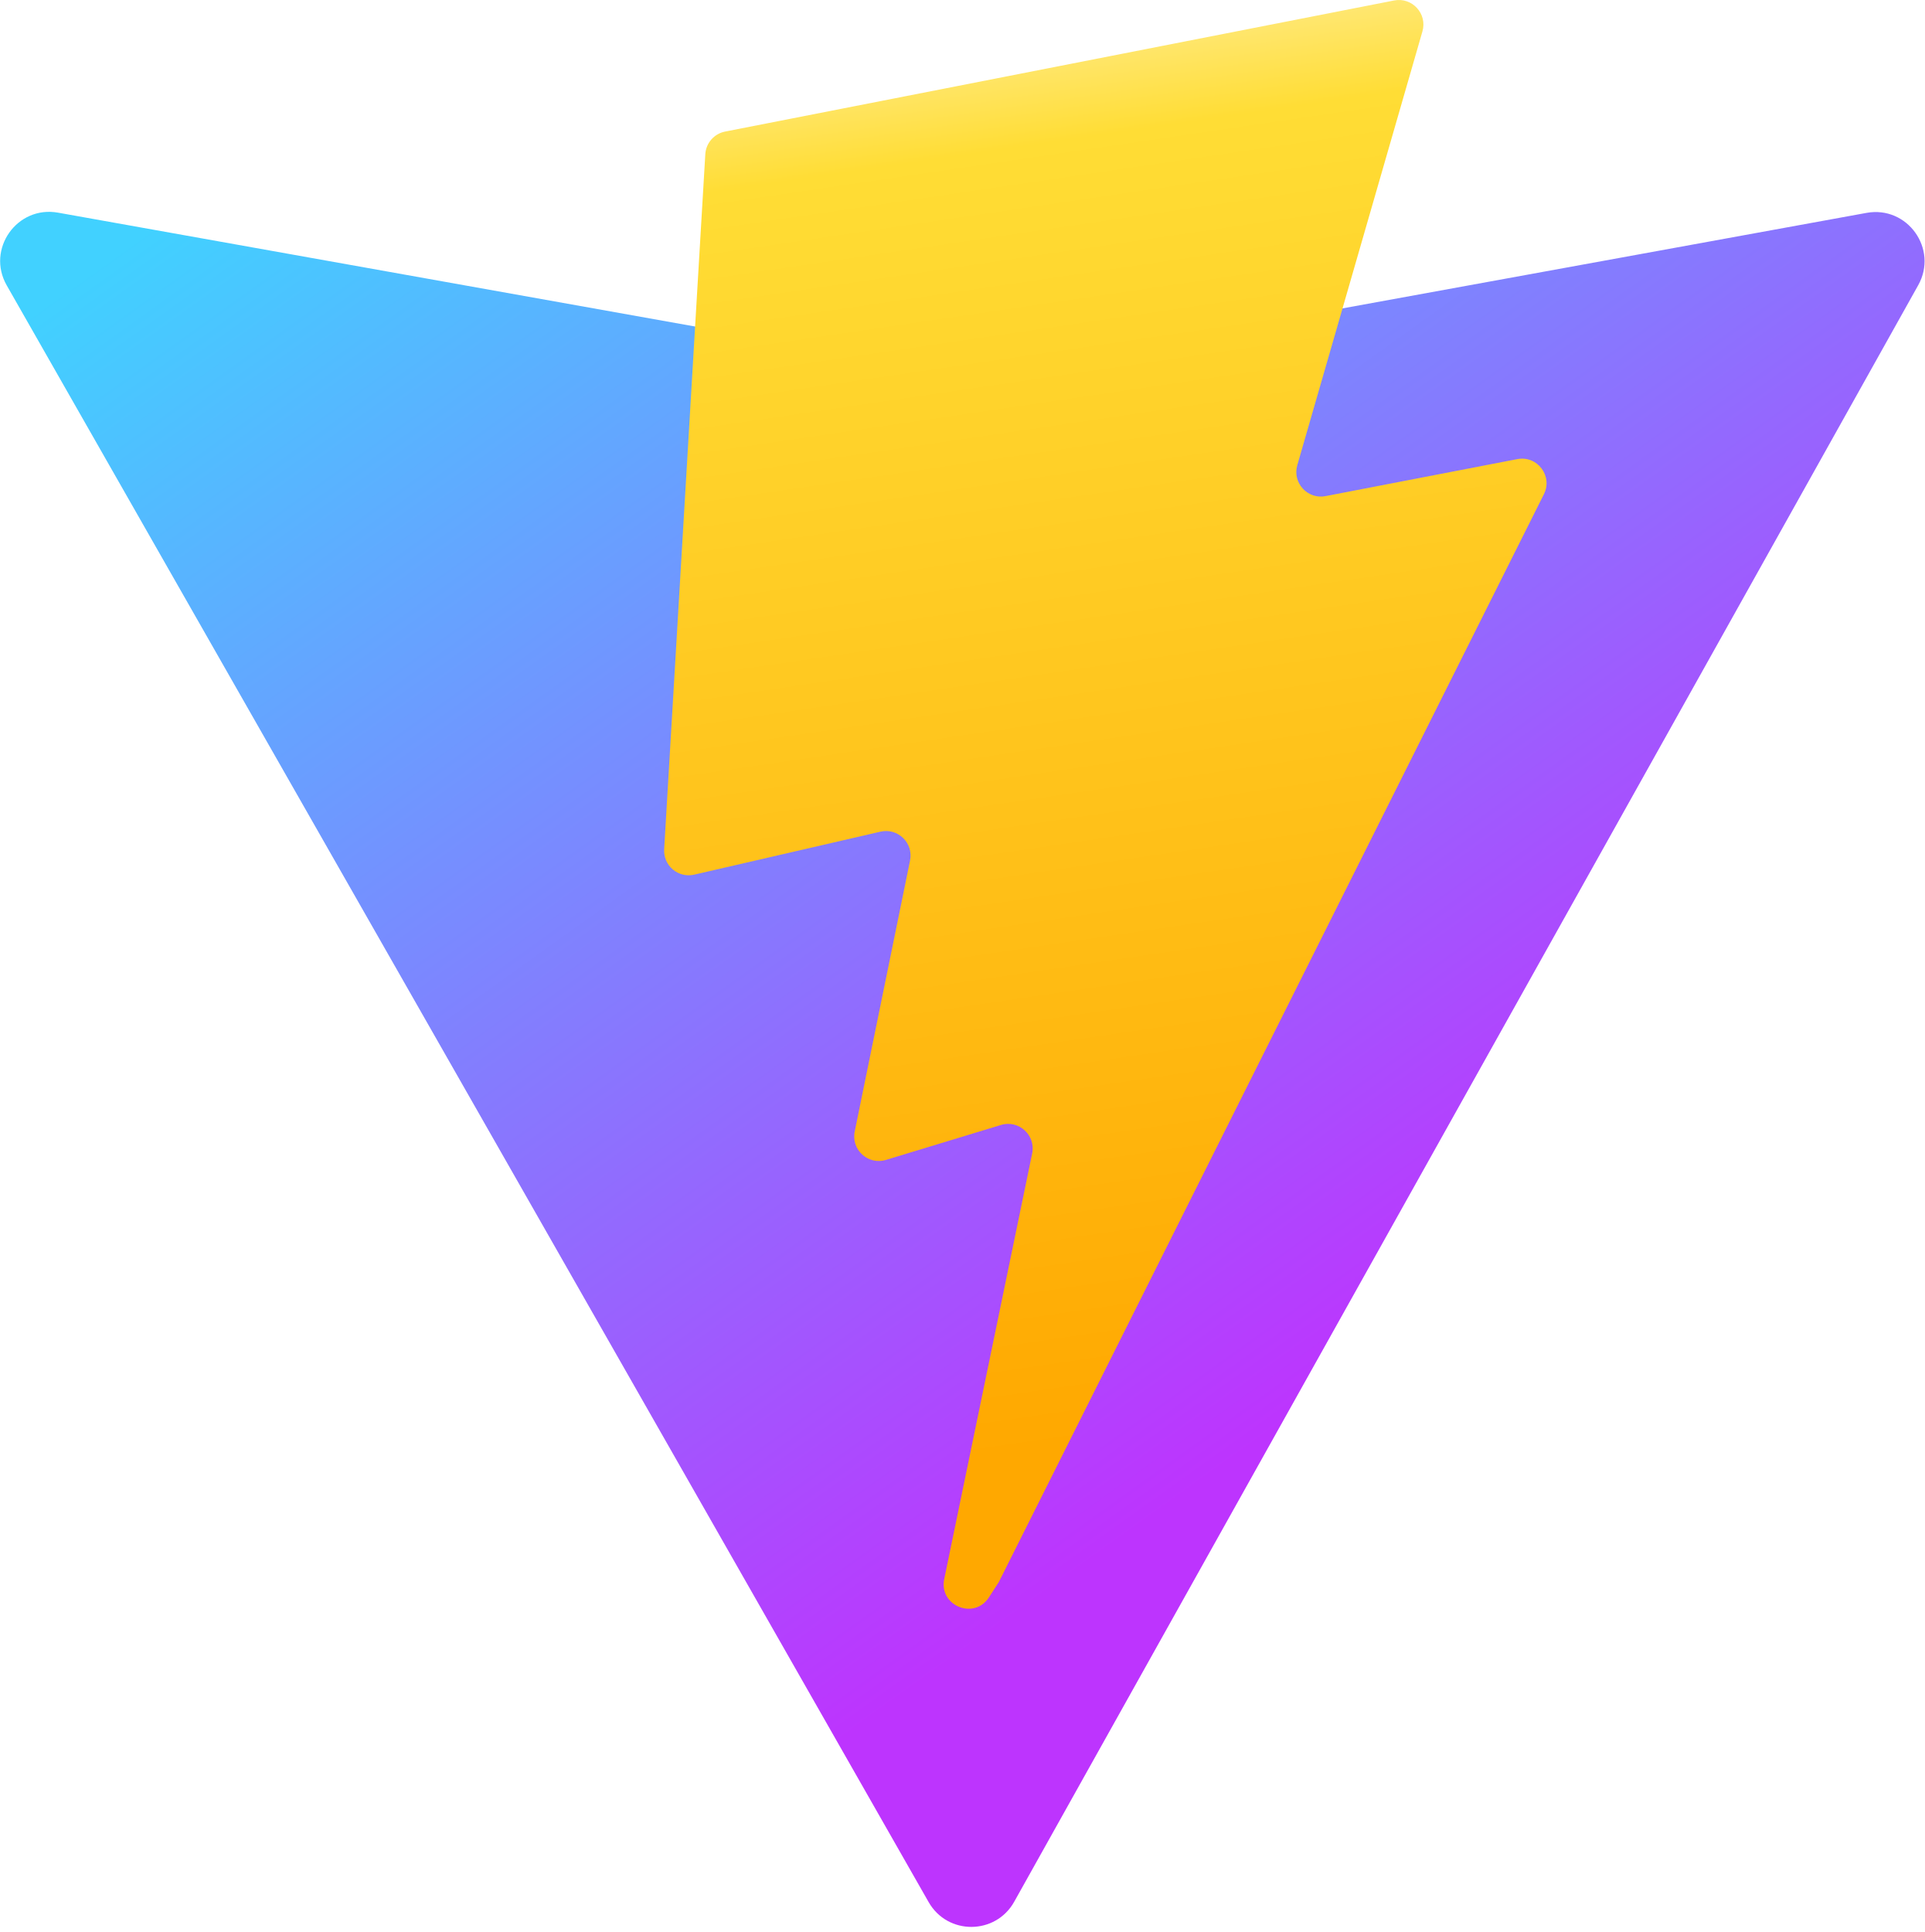
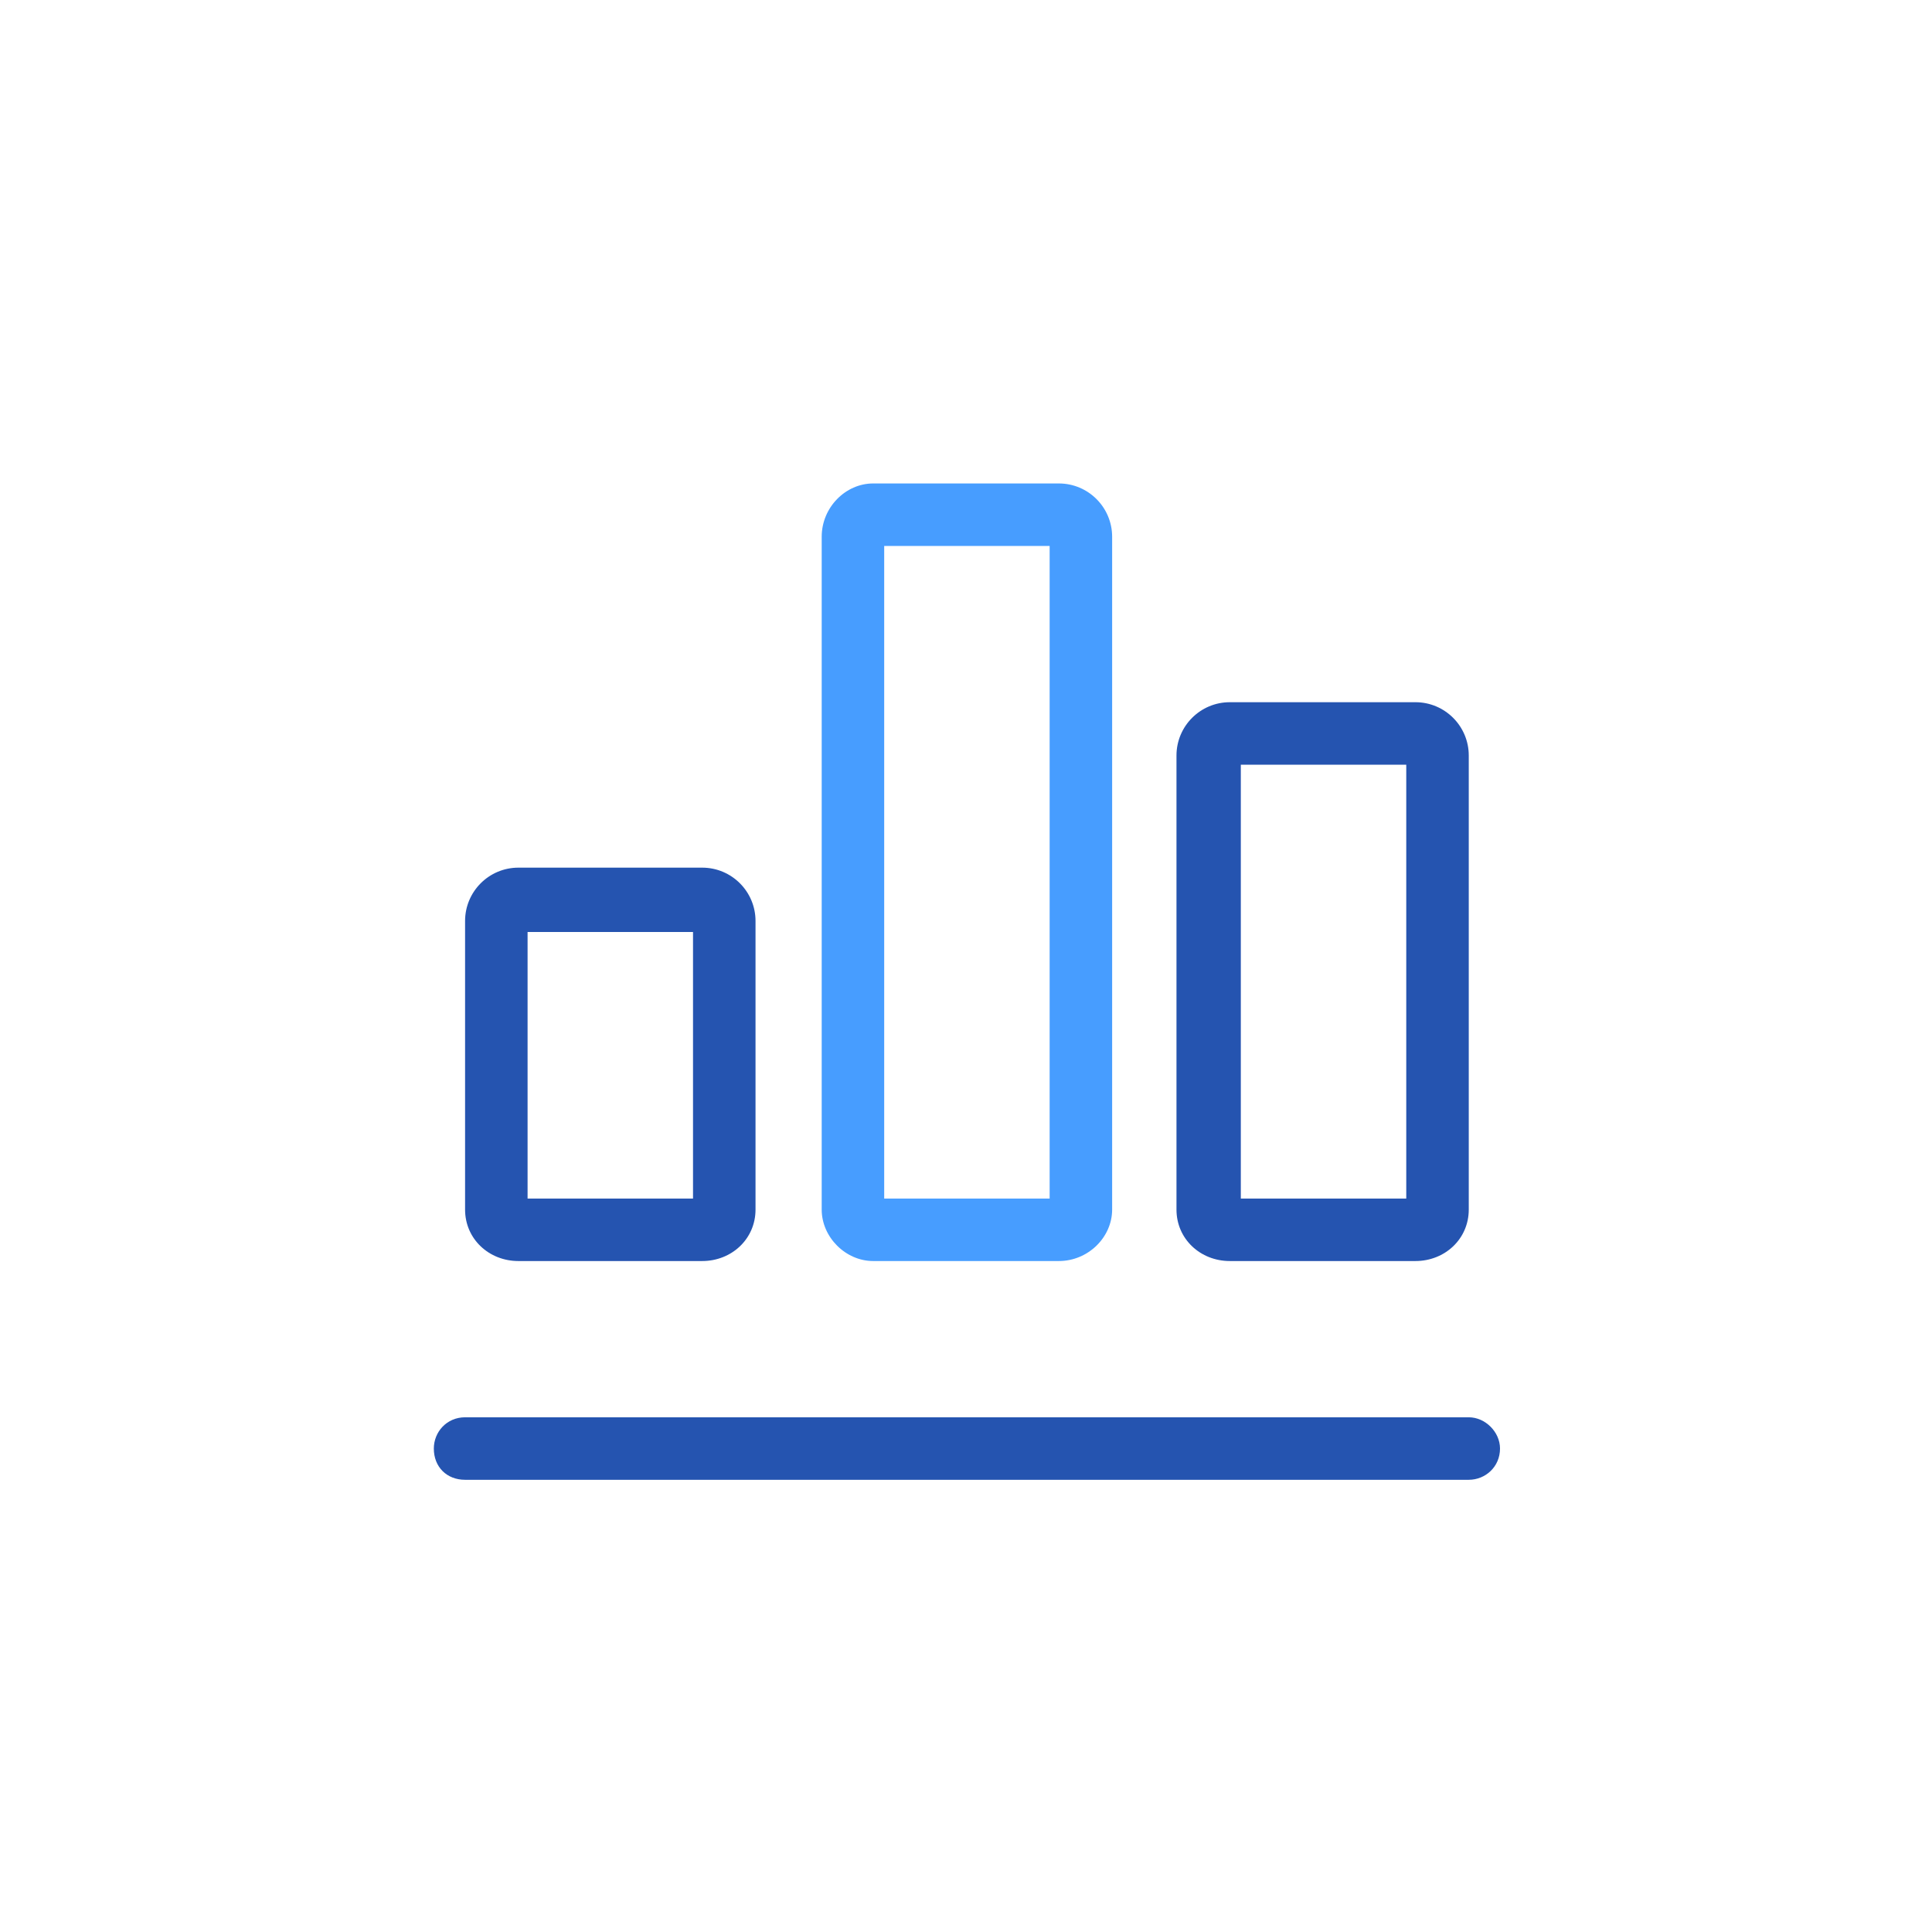
- <svg xmlns="http://www.w3.org/2000/svg" aria-hidden="true" role="img" class="iconify iconify--logos" width="31.88" height="32" preserveAspectRatio="xMidYMid meet" viewBox="0 0 256 257">
+ <svg xmlns="http://www.w3.org/2000/svg" width="800px" height="800px" viewBox="0 0 10.51 10.51" style="shape-rendering:geometricPrecision; text-rendering:geometricPrecision; image-rendering:optimizeQuality; fill-rule:evenodd; clip-rule:evenodd" version="1.1" xml:space="preserve">
  <defs>
-     <linearGradient id="IconifyId1813088fe1fbc01fb466" x1="-.828%" x2="57.636%" y1="7.652%" y2="78.411%">
-       <stop offset="0%" stop-color="#41D1FF" />
-       <stop offset="100%" stop-color="#BD34FE" />
-     </linearGradient>
-     <linearGradient id="IconifyId1813088fe1fbc01fb467" x1="43.376%" x2="50.316%" y1="2.242%" y2="89.03%">
-       <stop offset="0%" stop-color="#FFEA83" />
-       <stop offset="8.333%" stop-color="#FFDD35" />
-       <stop offset="100%" stop-color="#FFA800" />
-     </linearGradient>
+     <style type="text/css">
+    
+     .fil0 {fill:none}
+     .fil2 {fill:#2554B0}
+     .fil3 {fill:#479DFF}
+     .fil1 {fill:#2554B0;fill-rule:nonzero}
+    
+   </style>
  </defs>
-   <path fill="url(#IconifyId1813088fe1fbc01fb466)" d="M255.153 37.938L134.897 252.976c-2.483 4.44-8.862 4.466-11.382.048L.875 37.958c-2.746-4.814 1.371-10.646 6.827-9.67l120.385 21.517a6.537 6.537 0 0 0 2.322-.004l117.867-21.483c5.438-.991 9.574 4.796 6.877 9.62Z" />
-   <path fill="url(#IconifyId1813088fe1fbc01fb467)" d="M185.432.063L96.44 17.501a3.268 3.268 0 0 0-2.634 3.014l-5.474 92.456a3.268 3.268 0 0 0 3.997 3.378l24.777-5.718c2.318-.535 4.413 1.507 3.936 3.838l-7.361 36.047c-.495 2.426 1.782 4.5 4.151 3.78l15.304-4.649c2.372-.72 4.652 1.36 4.15 3.788l-11.698 56.621c-.732 3.542 3.979 5.473 5.943 2.437l1.313-2.028l72.516-144.72c1.215-2.423-.88-5.186-3.54-4.672l-25.505 4.922c-2.396.462-4.435-1.77-3.759-4.114l16.646-57.705c.677-2.35-1.37-4.583-3.769-4.113Z" />
+   <g id="Layer_x0020_1">
+     <rect class="fil0" height="10.51" width="10.51" />
+     <path class="fil1" d="M2.53 8.05c-0.1,0 -0.17,-0.07 -0.17,-0.17 0,-0.09 0.07,-0.17 0.17,-0.17l5.46 0c0.09,0 0.17,0.08 0.17,0.17 0,0.1 -0.08,0.17 -0.17,0.17l-5.46 0z" />
+     <path class="fil2" d="M2.82 4.72l1 0c0.16,0 0.29,0.13 0.29,0.29l0 1.57c0,0.16 -0.13,0.28 -0.29,0.28l-1 0c-0.16,0 -0.29,-0.12 -0.29,-0.28l0 -1.57c0,-0.16 0.13,-0.29 0.29,-0.29zm0.95 0.35l-0.9 0 0 1.45 0.9 0 0 -1.45z" />
+     <path class="fil3" d="M4.75 2.63l1.01 0c0.16,0 0.29,0.13 0.29,0.29l0 3.66c0,0.15 -0.13,0.28 -0.29,0.28l-1.01 0c-0.15,0 -0.28,-0.13 -0.28,-0.28l0 -3.66c0,-0.16 0.13,-0.29 0.28,-0.29zm0.96 0.34l-0.9 0 0 3.55 0.9 0 0 -3.55z" />
+     <path class="fil2" d="M6.69 3.82l1.01 0c0.16,0 0.29,0.13 0.29,0.29l0 2.47c0,0.16 -0.13,0.28 -0.29,0.28l-1.01 0c-0.16,0 -0.29,-0.12 -0.29,-0.28l0 -2.47c0,-0.16 0.13,-0.29 0.29,-0.29zm0.96 0.34l-0.9 0 0 2.36 0.9 0 0 -2.36z" />
+   </g>
</svg>
